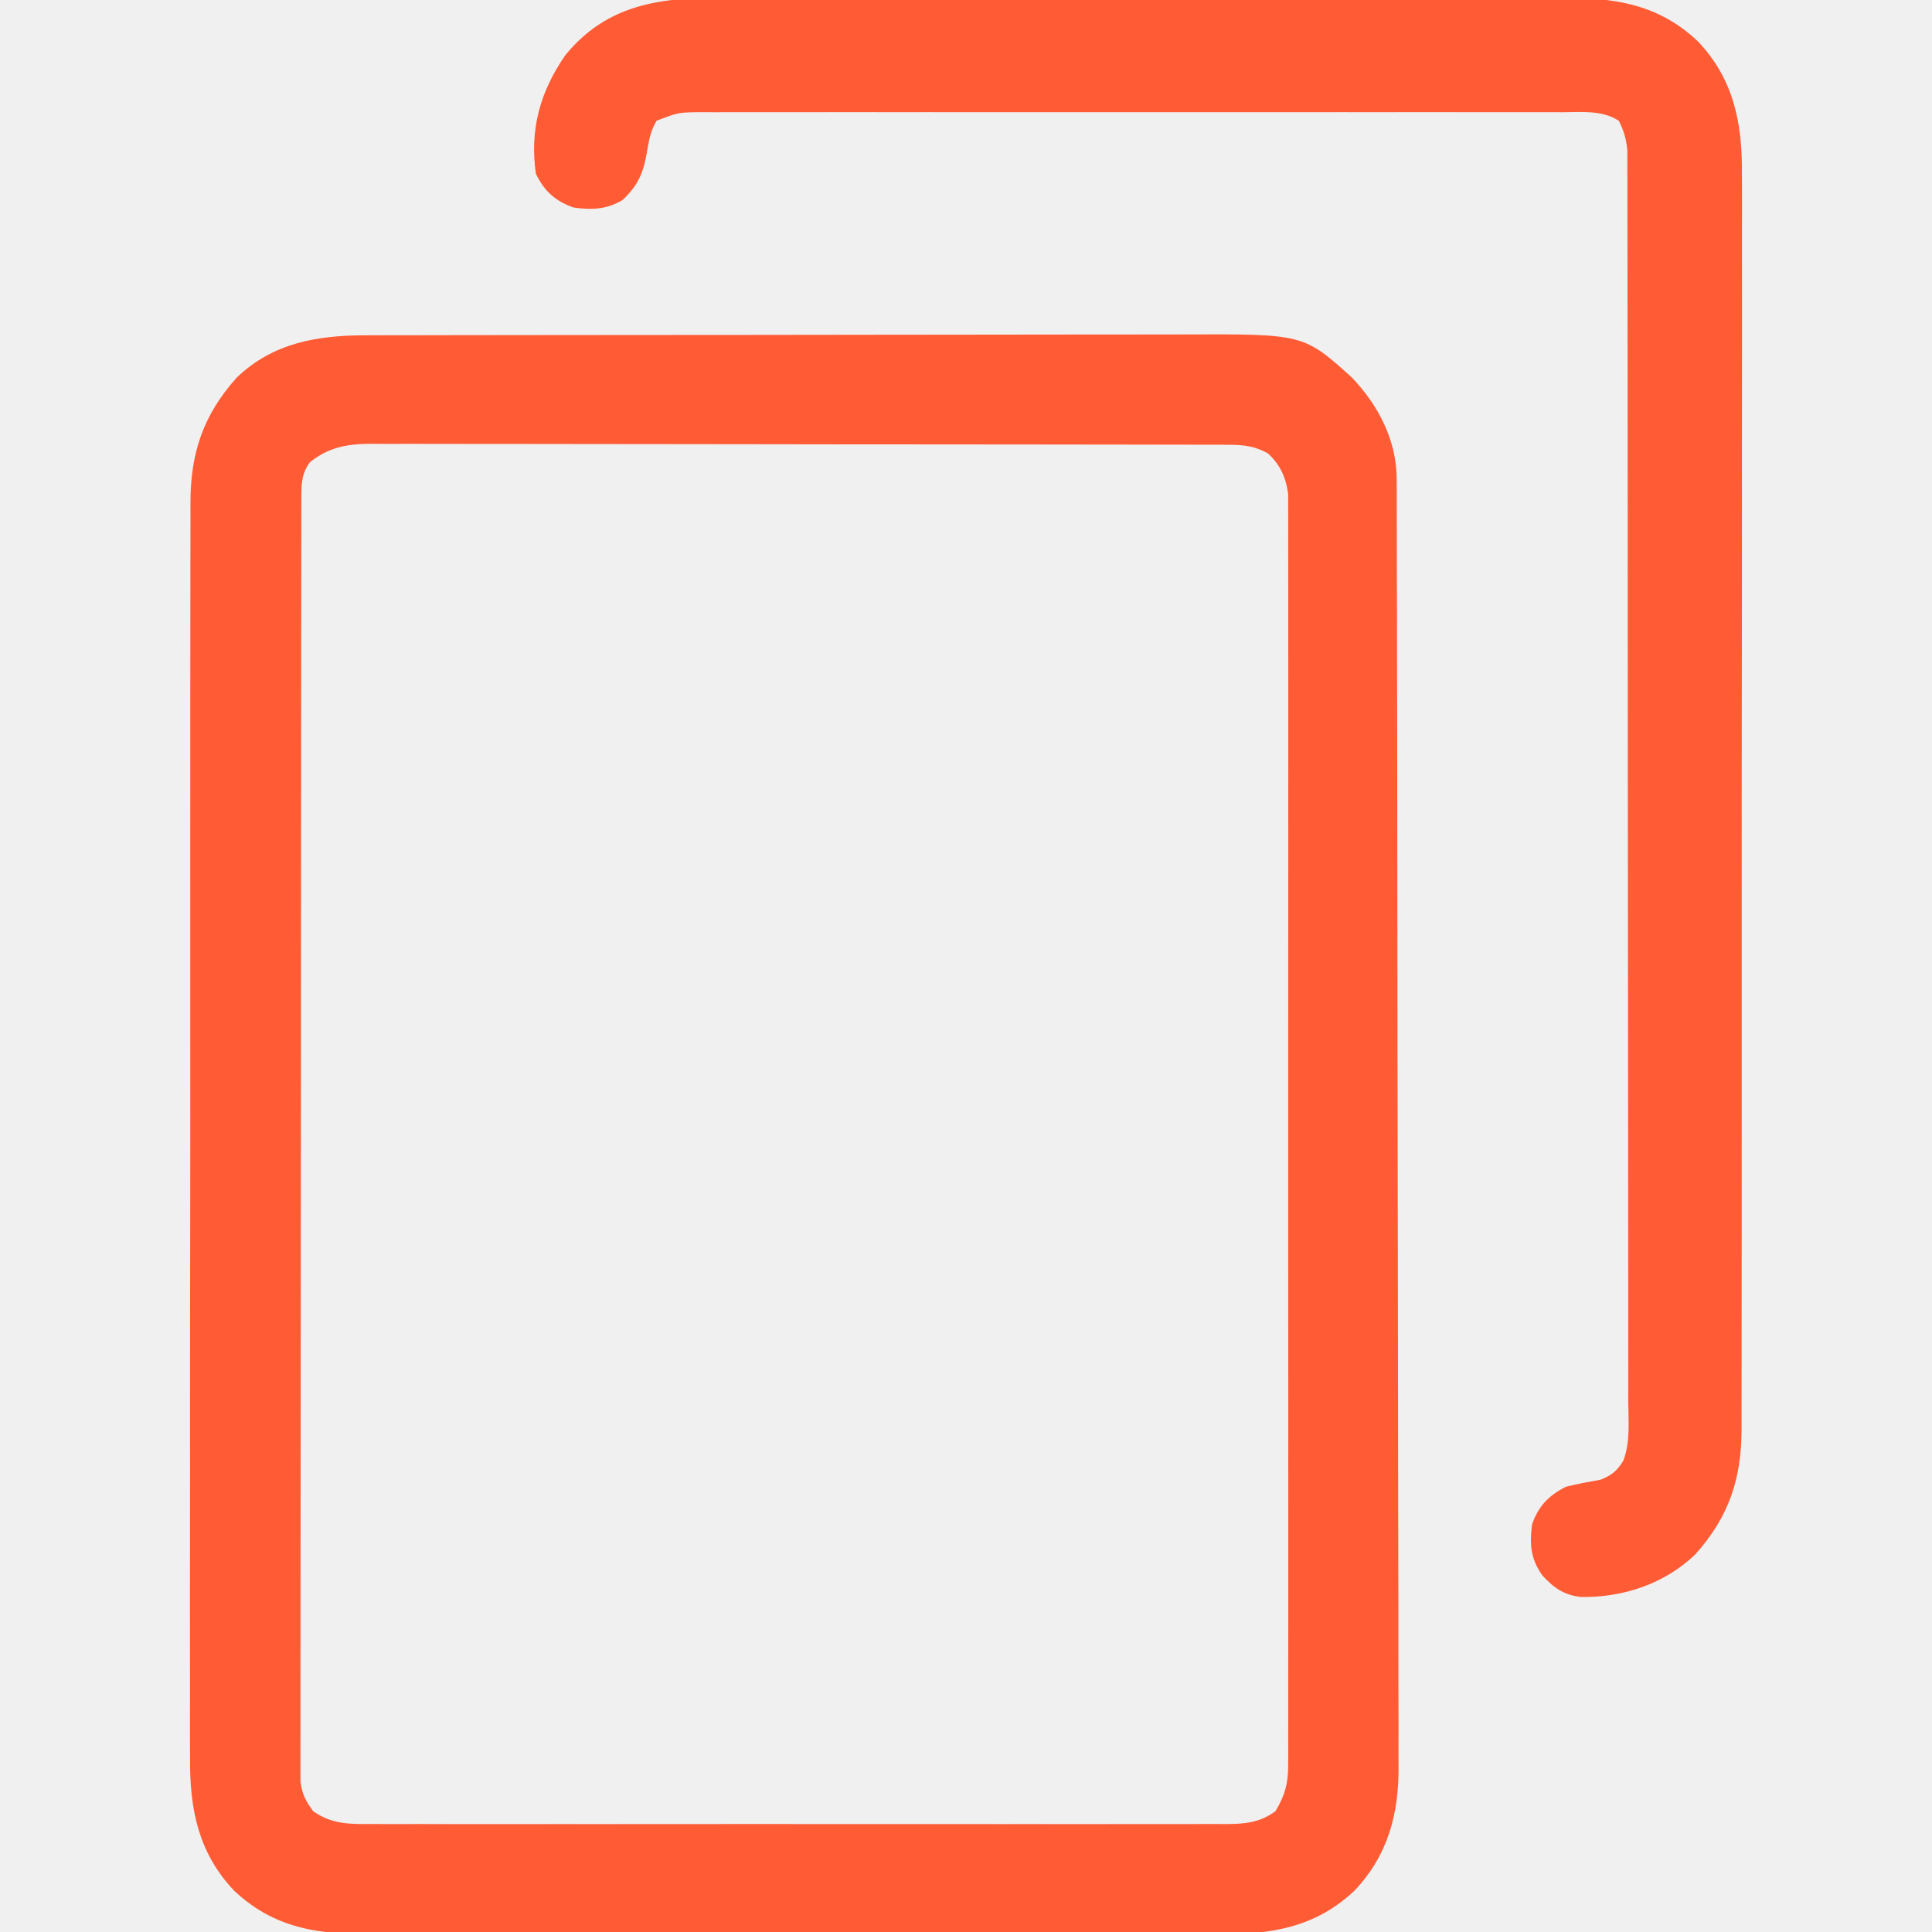
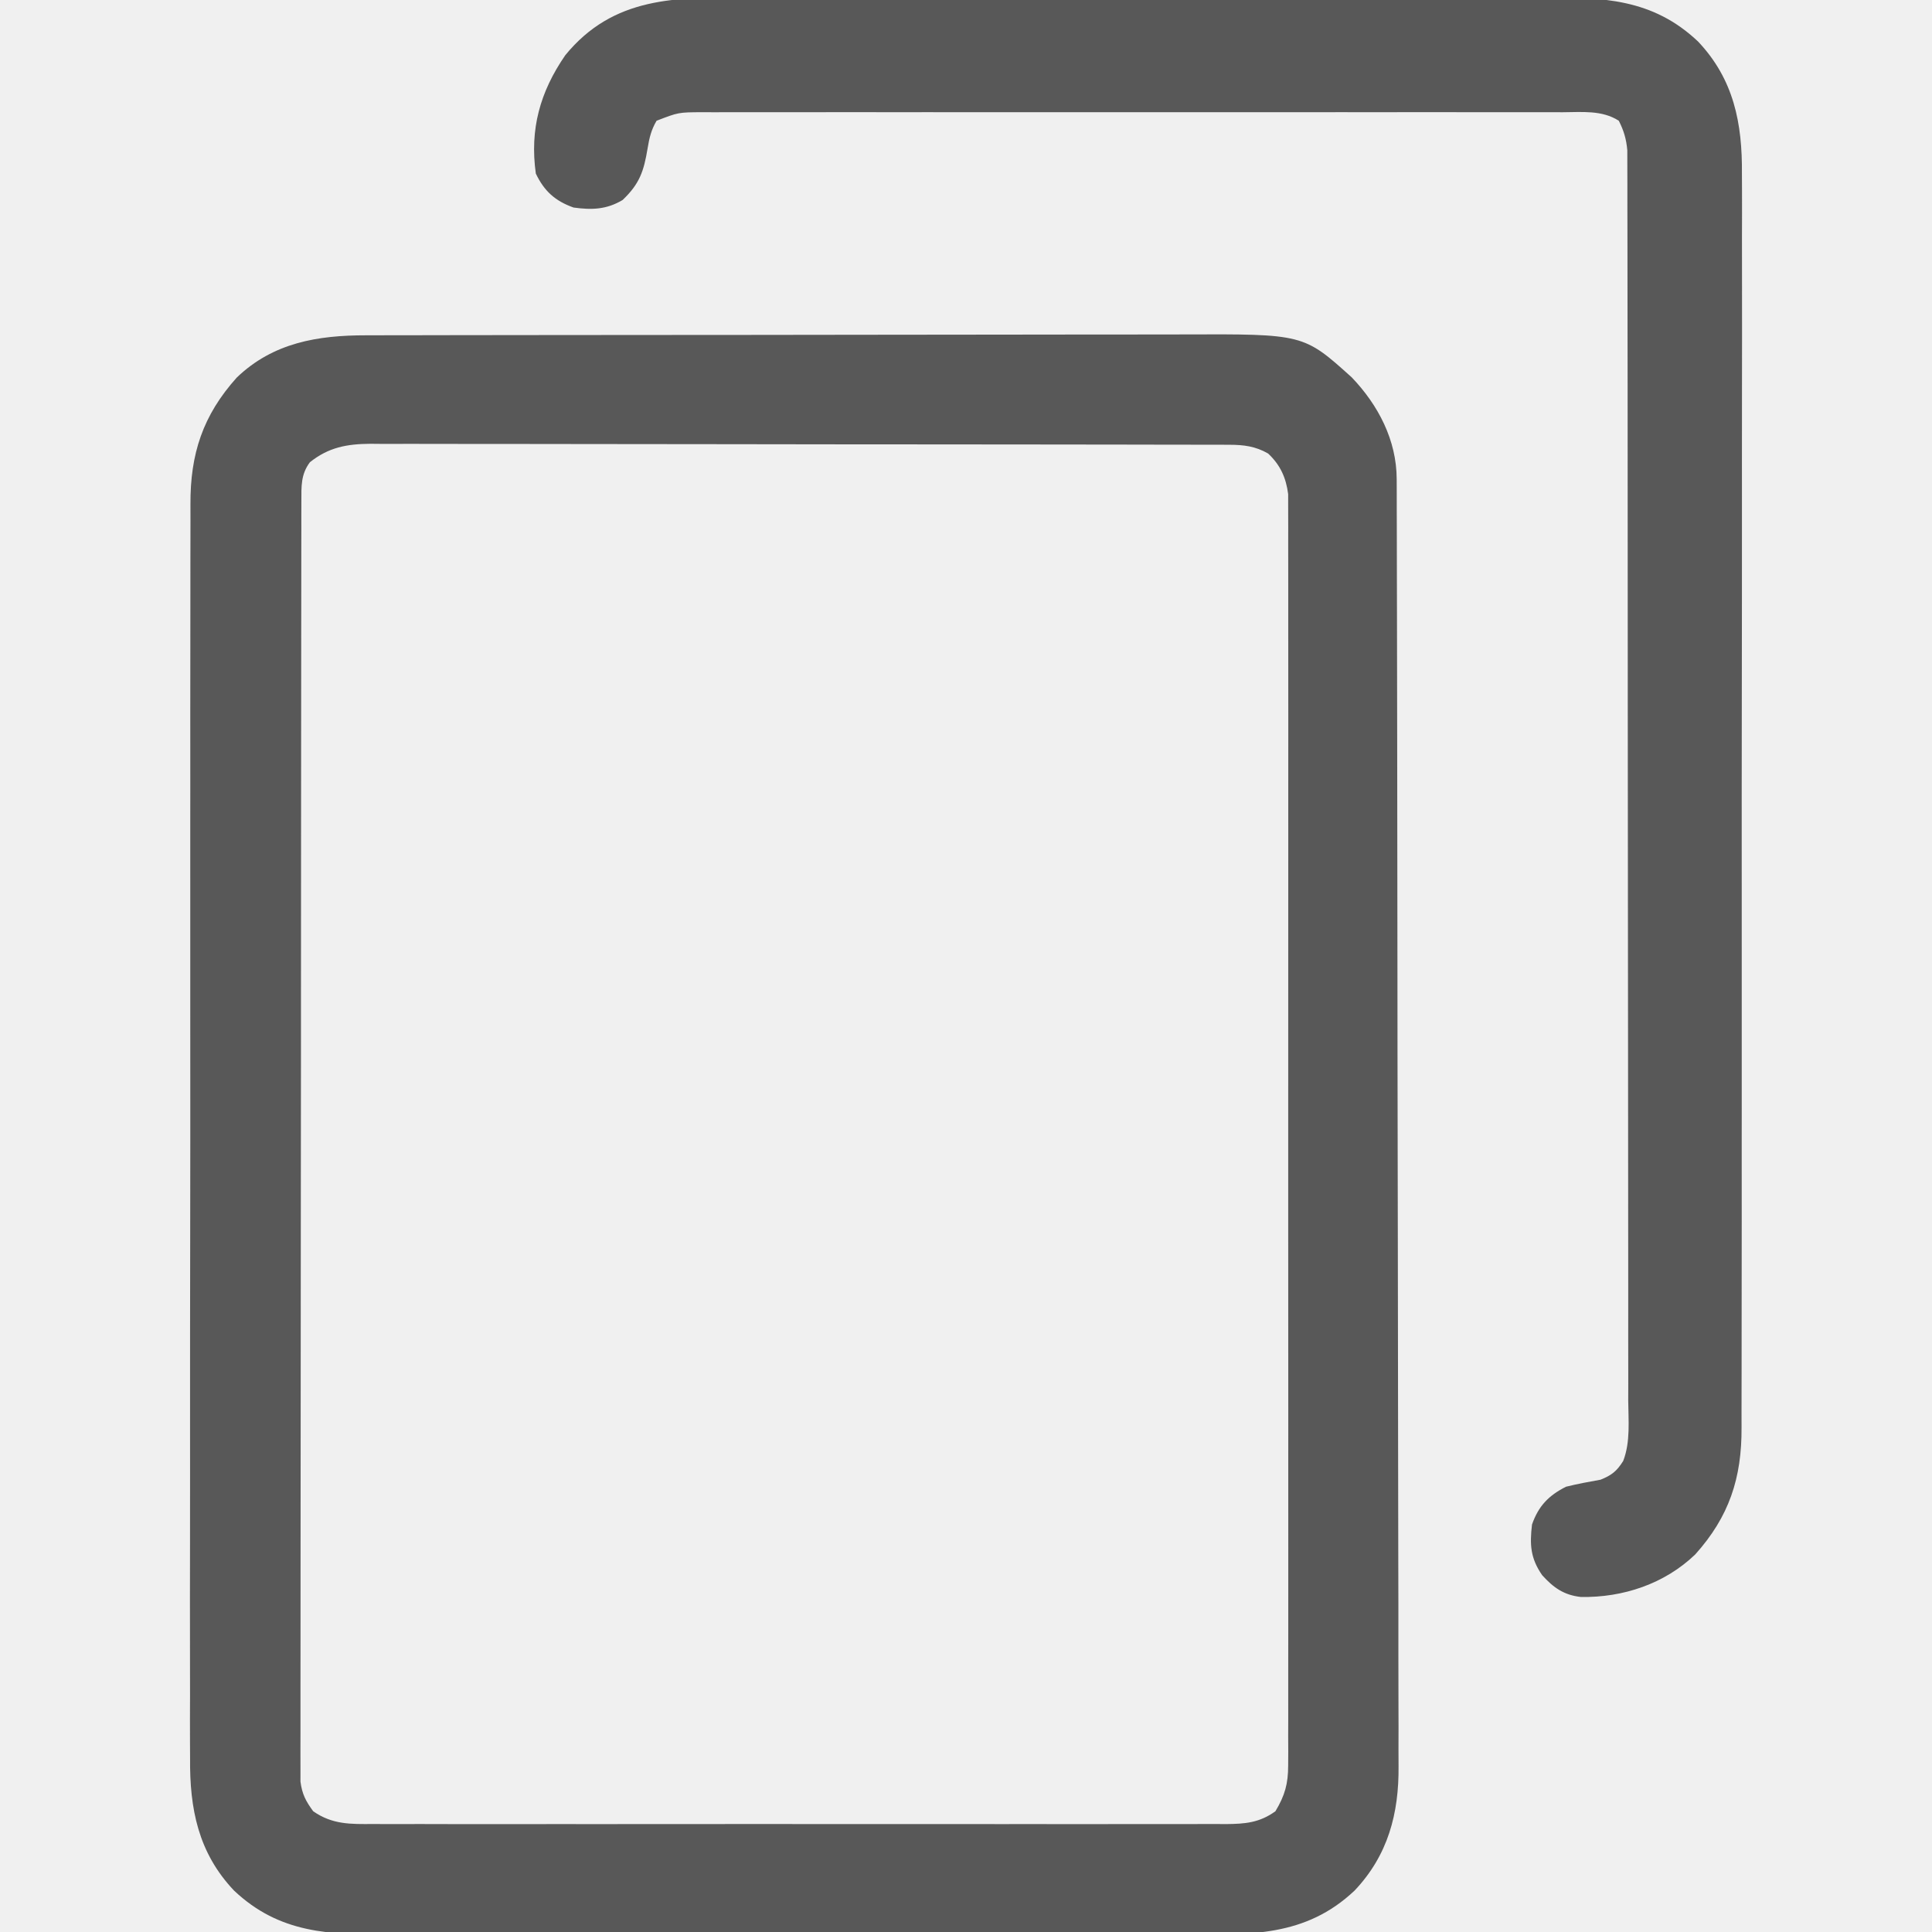
- <svg xmlns="http://www.w3.org/2000/svg" width="512" height="512" viewBox="0 0 512 512" fill="none">
+ <svg xmlns="http://www.w3.org/2000/svg" width="512px" height="512px" viewBox="0 0 512 512" fill="none" transform="rotate(0) scale(1, 1)">
  <g clip-path="url(#clip0_37_2)">
    <mask id="mask0_37_2" style="mask-type:luminance" maskUnits="userSpaceOnUse" x="0" y="0" width="512" height="512">
-       <path d="M512 0H0V512H512V0Z" fill="white" />
+       <path d="M512 0H0V512H512V0Z" fill="#ffffff" />
    </mask>
    <g mask="url(#mask0_37_2)">
-       <path d="M97.018 88.86C98.023 88.857 99.028 88.854 100.064 88.851C103.431 88.842 106.798 88.841 110.165 88.839C112.579 88.834 114.994 88.829 117.409 88.824C123.969 88.811 130.529 88.804 137.09 88.8C141.19 88.797 145.29 88.793 149.391 88.788C160.756 88.776 172.121 88.766 183.485 88.763C184.212 88.762 184.939 88.762 185.688 88.762C186.78 88.761 186.78 88.761 187.895 88.761C189.371 88.761 190.847 88.76 192.323 88.76C193.055 88.76 193.787 88.759 194.542 88.759C206.396 88.755 218.251 88.738 230.105 88.715C242.291 88.691 254.477 88.678 266.664 88.677C273.5 88.676 280.335 88.671 287.171 88.652C293.605 88.635 300.038 88.634 306.471 88.642C308.827 88.643 311.183 88.639 313.539 88.629C345.466 88.503 345.466 88.503 358.223 100.004C365.271 107.368 370.115 116.678 370.137 126.958C370.145 128.837 370.145 128.837 370.152 130.754C370.153 132.151 370.153 133.549 370.154 134.947C370.158 136.426 370.162 137.905 370.167 139.384C370.179 143.459 370.185 147.533 370.189 151.608C370.195 155.999 370.207 160.389 370.218 164.78C370.242 175.391 370.257 186.002 370.27 196.612C370.273 199.609 370.277 202.607 370.281 205.604C370.307 224.216 370.329 242.827 370.341 261.439C370.344 265.751 370.347 270.064 370.35 274.376C370.351 275.448 370.352 276.519 370.352 277.624C370.365 294.978 370.398 312.332 370.44 329.687C370.482 347.505 370.506 365.323 370.511 383.141C370.514 393.145 370.526 403.149 370.559 413.152C370.587 421.674 370.598 430.196 370.587 438.718C370.582 443.063 370.585 447.409 370.609 451.755C370.632 455.739 370.631 459.723 370.612 463.708C370.609 465.144 370.615 466.579 370.63 468.015C370.754 480.607 367.831 491.665 359 501C345.935 513.36 331.134 512.723 314.236 512.647C311.722 512.654 309.208 512.663 306.693 512.674C300.595 512.694 294.497 512.691 288.398 512.676C283.438 512.665 278.478 512.664 273.518 512.669C272.81 512.67 272.102 512.671 271.372 512.671C269.933 512.673 268.494 512.675 267.055 512.676C253.587 512.69 240.12 512.674 226.653 512.647C215.118 512.625 203.583 512.629 192.048 512.652C178.626 512.679 165.204 512.689 151.782 512.674C150.349 512.672 148.915 512.671 147.482 512.669C146.777 512.668 146.072 512.668 145.345 512.667C140.396 512.662 135.447 512.67 130.497 512.681C123.826 512.697 117.155 512.686 110.483 512.657C108.04 512.65 105.597 512.652 103.154 512.663C87.386 512.728 74.097 512.445 62 501C52.52 490.98 50.251 479.331 50.372 465.957C50.367 464.469 50.359 462.981 50.35 461.493C50.331 457.434 50.343 453.377 50.361 449.318C50.374 444.93 50.359 440.541 50.347 436.153C50.329 427.568 50.337 418.984 50.355 410.4C50.369 403.421 50.373 396.443 50.37 389.465C50.369 388.471 50.369 387.476 50.368 386.451C50.367 384.431 50.366 382.41 50.365 380.389C50.357 362.538 50.373 344.687 50.403 326.835C50.432 309.525 50.439 292.214 50.423 274.904C50.407 256.037 50.403 237.171 50.42 218.305C50.422 216.292 50.424 214.28 50.426 212.267C50.427 211.277 50.428 210.287 50.428 209.267C50.434 202.298 50.431 195.33 50.424 188.361C50.416 179.867 50.423 171.374 50.448 162.88C50.461 158.548 50.467 154.217 50.456 149.886C50.446 145.917 50.454 141.949 50.477 137.98C50.483 136.548 50.481 135.116 50.472 133.684C50.395 120.315 53.746 110.083 62.742 100.059C72.371 90.809 84.204 88.848 97.018 88.86ZM82.125 122.5C79.703 125.73 79.873 128.919 79.868 132.79C79.865 134.005 79.861 135.22 79.857 136.472C79.858 137.828 79.859 139.183 79.859 140.539C79.857 141.973 79.854 143.407 79.85 144.842C79.842 148.793 79.841 152.745 79.84 156.696C79.838 160.954 79.831 165.211 79.824 169.469C79.81 178.783 79.804 188.097 79.8 197.411C79.797 203.224 79.793 209.036 79.788 214.849C79.776 230.936 79.766 247.022 79.762 263.108C79.762 264.138 79.762 265.168 79.762 266.229C79.761 267.261 79.761 268.294 79.761 269.357C79.761 271.449 79.76 273.541 79.76 275.633C79.76 276.671 79.759 277.709 79.759 278.778C79.755 295.6 79.738 312.423 79.714 329.245C79.691 346.506 79.678 363.767 79.677 381.028C79.676 390.724 79.67 400.419 79.652 410.115C79.637 418.369 79.632 426.624 79.64 434.878C79.644 439.091 79.643 443.304 79.629 447.518C79.616 451.373 79.617 455.228 79.629 459.083C79.631 460.48 79.628 461.876 79.62 463.272C79.609 465.168 79.618 467.063 79.628 468.958C79.627 470.012 79.627 471.066 79.626 472.151C80.061 475.462 81.036 477.32 83 480C88.106 483.556 92.919 483.424 98.906 483.381C100.396 483.388 100.396 483.388 101.916 483.395C105.242 483.407 108.567 483.398 111.893 483.388C114.278 483.392 116.663 483.398 119.048 483.404C124.853 483.416 130.657 483.415 136.462 483.406C141.18 483.399 145.898 483.398 150.616 483.401C151.288 483.402 151.96 483.402 152.652 483.403C154.017 483.404 155.382 483.405 156.747 483.406C169.541 483.414 182.336 483.404 195.131 483.388C206.106 483.375 217.081 483.377 228.056 483.391C240.806 483.407 253.555 483.413 266.304 483.404C267.664 483.403 269.024 483.402 270.384 483.401C271.053 483.401 271.722 483.401 272.412 483.4C277.123 483.397 281.835 483.402 286.546 483.409C292.889 483.418 299.232 483.412 305.576 483.394C307.905 483.39 310.234 483.391 312.563 483.398C315.74 483.406 318.917 483.396 322.094 483.381C323.018 483.388 323.941 483.394 324.893 483.401C329.954 483.355 333.754 483.06 338 480C340.503 475.822 341.375 472.72 341.377 467.875C341.385 466.661 341.393 465.448 341.401 464.198C341.395 462.86 341.388 461.521 341.381 460.183C341.384 458.755 341.389 457.327 341.395 455.899C341.408 451.979 341.401 448.06 341.392 444.14C341.385 439.911 341.396 435.682 341.404 431.452C341.417 423.169 341.415 414.886 341.406 406.603C341.399 399.872 341.398 393.141 341.401 386.409C341.402 385.452 341.402 384.494 341.403 383.507C341.404 381.562 341.405 379.616 341.406 377.67C341.414 359.423 341.404 341.176 341.388 322.929C341.375 307.27 341.377 291.61 341.391 275.95C341.407 257.769 341.413 239.587 341.404 221.406C341.403 219.467 341.402 217.529 341.401 215.591C341.401 214.16 341.401 214.16 341.4 212.7C341.397 205.977 341.402 199.253 341.409 192.529C341.417 184.336 341.415 176.142 341.399 167.949C341.391 163.768 341.388 159.587 341.398 155.406C341.407 151.58 341.402 147.753 341.386 143.926C341.383 142.541 341.384 141.156 341.392 139.772C341.401 137.889 341.39 136.007 341.377 134.125C341.377 133.08 341.377 132.034 341.376 130.957C340.821 126.595 339.284 123.201 336.062 120.187C332.715 118.26 329.616 117.875 325.795 117.869C324.541 117.863 324.541 117.863 323.261 117.857C322.347 117.858 321.434 117.859 320.493 117.86C319.518 117.857 318.544 117.854 317.54 117.851C314.266 117.842 310.992 117.84 307.717 117.839C305.374 117.834 303.03 117.829 300.686 117.824C294.312 117.811 287.938 117.804 281.564 117.8C277.583 117.797 273.602 117.793 269.622 117.788C258.597 117.776 247.573 117.766 236.549 117.762C235.844 117.762 235.138 117.762 234.411 117.762C233.704 117.762 232.997 117.761 232.269 117.761C230.836 117.761 229.404 117.76 227.971 117.76C227.26 117.76 226.55 117.759 225.817 117.759C214.302 117.755 202.787 117.738 191.272 117.714C179.446 117.691 167.621 117.678 155.795 117.677C149.156 117.676 142.518 117.67 135.88 117.652C129.636 117.636 123.392 117.634 117.148 117.642C114.857 117.643 112.565 117.639 110.273 117.629C107.145 117.616 104.017 117.622 100.888 117.633C99.528 117.62 99.528 117.62 98.14 117.608C91.965 117.656 87.091 118.527 82.125 122.5Z" fill="#FF5C35" />
-       <path d="M197.764 -0.647C200.278 -0.654 202.793 -0.663 205.307 -0.673C211.405 -0.694 217.504 -0.691 223.602 -0.676C228.562 -0.665 233.522 -0.664 238.482 -0.669C239.19 -0.67 239.899 -0.671 240.628 -0.671C242.067 -0.673 243.506 -0.675 244.945 -0.676C258.413 -0.69 271.88 -0.674 285.348 -0.647C296.882 -0.625 308.417 -0.629 319.952 -0.652C333.374 -0.679 346.796 -0.689 360.218 -0.674C361.651 -0.672 363.085 -0.671 364.518 -0.669C365.576 -0.668 365.576 -0.668 366.655 -0.667C371.604 -0.662 376.554 -0.67 381.503 -0.681C388.175 -0.697 394.846 -0.686 401.517 -0.657C403.96 -0.65 406.403 -0.652 408.846 -0.663C424.614 -0.728 437.903 -0.445 450 11C459.48 21.02 461.749 32.669 461.628 46.043C461.634 47.531 461.641 49.019 461.65 50.507C461.669 54.566 461.657 58.623 461.639 62.682C461.626 67.07 461.641 71.459 461.653 75.847C461.671 84.432 461.663 93.016 461.645 101.6C461.631 108.579 461.627 115.557 461.63 122.535C461.631 123.529 461.631 124.524 461.632 125.549C461.633 127.569 461.634 129.59 461.635 131.611C461.644 149.462 461.627 167.313 461.597 185.165C461.568 202.475 461.561 219.786 461.577 237.096C461.593 255.963 461.597 274.829 461.58 293.695C461.578 295.708 461.576 297.72 461.574 299.733C461.574 300.723 461.573 301.713 461.572 302.733C461.566 309.702 461.569 316.67 461.576 323.639C461.584 332.133 461.577 340.626 461.552 349.12C461.539 353.452 461.533 357.783 461.544 362.114C461.554 366.083 461.546 370.051 461.523 374.02C461.518 375.452 461.519 376.884 461.528 378.316C461.605 391.685 458.254 401.917 449.258 411.941C441.136 419.743 430.122 423.407 418.953 423.215C414.435 422.718 411.664 420.735 408.688 417.438C405.581 412.951 405.367 409.374 406 404C407.727 399.091 410.393 396.337 415 394C418.04 393.245 421.077 392.685 424.16 392.137C427.138 390.945 428.485 389.859 430.177 387.146C432.115 382.094 431.537 376.438 431.495 371.101C431.498 369.664 431.503 368.227 431.509 366.79C431.522 362.845 431.51 358.901 431.494 354.956C431.481 350.7 431.491 346.445 431.498 342.189C431.508 333.854 431.496 325.519 431.478 317.184C431.457 307.481 431.457 297.777 431.458 288.074C431.459 270.763 431.441 253.452 431.412 236.14C431.384 219.337 431.37 202.533 431.371 185.729C431.371 184.694 431.371 183.659 431.371 182.593C431.371 181.043 431.371 181.043 431.371 179.462C431.373 160.339 431.361 141.216 431.343 122.093C431.337 115.326 431.335 108.56 431.334 101.793C431.333 93.55 431.324 85.307 431.305 77.063C431.296 72.856 431.29 68.649 431.293 64.442C431.295 60.592 431.288 56.743 431.273 52.893C431.27 51.499 431.269 50.105 431.273 48.711C431.277 46.818 431.268 44.926 431.258 43.033C431.255 41.455 431.255 41.455 431.253 39.846C430.986 36.843 430.353 34.686 429 32C424.571 29.14 419.22 29.722 414.132 29.746C413.13 29.743 412.129 29.74 411.098 29.737C407.739 29.729 404.38 29.735 401.022 29.741C398.615 29.738 396.209 29.735 393.803 29.731C387.943 29.722 382.083 29.724 376.223 29.729C371.461 29.734 366.698 29.735 361.936 29.732C361.258 29.732 360.58 29.732 359.882 29.731C358.505 29.731 357.128 29.73 355.751 29.73C342.839 29.724 329.927 29.73 317.015 29.741C305.936 29.75 294.857 29.748 283.778 29.739C270.912 29.729 258.046 29.724 245.18 29.73C243.808 29.731 242.437 29.732 241.065 29.732C240.39 29.733 239.715 29.733 239.019 29.733C234.262 29.735 229.506 29.732 224.749 29.727C218.347 29.721 211.945 29.726 205.543 29.737C203.19 29.74 200.838 29.739 198.486 29.735C195.28 29.729 192.075 29.736 188.869 29.746C187.934 29.742 186.998 29.737 186.035 29.733C179.785 29.765 179.785 29.765 174 32C172.58 34.392 172.064 36.608 171.617 39.34C170.615 45.4 169.493 48.721 165 53C160.743 55.545 156.846 55.662 152 55C147.129 53.27 144.225 50.657 142 46C140.356 34.26 143.107 24.344 149.813 14.625C162.567 -0.971 179.204 -0.731 197.764 -0.647Z" fill="#FF5C35" />
+       <path d="M97.018 88.86C98.023 88.857 99.028 88.854 100.064 88.851C103.431 88.842 106.798 88.841 110.165 88.839C112.579 88.834 114.994 88.829 117.409 88.824C123.969 88.811 130.529 88.804 137.09 88.8C141.19 88.797 145.29 88.793 149.391 88.788C160.756 88.776 172.121 88.766 183.485 88.763C184.212 88.762 184.939 88.762 185.688 88.762C186.78 88.761 186.78 88.761 187.895 88.761C189.371 88.761 190.847 88.76 192.323 88.76C193.055 88.76 193.787 88.759 194.542 88.759C206.396 88.755 218.251 88.738 230.105 88.715C242.291 88.691 254.477 88.678 266.664 88.677C273.5 88.676 280.335 88.671 287.171 88.652C293.605 88.635 300.038 88.634 306.471 88.642C308.827 88.643 311.183 88.639 313.539 88.629C345.466 88.503 345.466 88.503 358.223 100.004C365.271 107.368 370.115 116.678 370.137 126.958C370.145 128.837 370.145 128.837 370.152 130.754C370.153 132.151 370.153 133.549 370.154 134.947C370.158 136.426 370.162 137.905 370.167 139.384C370.179 143.459 370.185 147.533 370.189 151.608C370.195 155.999 370.207 160.389 370.218 164.78C370.242 175.391 370.257 186.002 370.27 196.612C370.273 199.609 370.277 202.607 370.281 205.604C370.307 224.216 370.329 242.827 370.341 261.439C370.344 265.751 370.347 270.064 370.35 274.376C370.351 275.448 370.352 276.519 370.352 277.624C370.365 294.978 370.398 312.332 370.44 329.687C370.482 347.505 370.506 365.323 370.511 383.141C370.514 393.145 370.526 403.149 370.559 413.152C370.587 421.674 370.598 430.196 370.587 438.718C370.582 443.063 370.585 447.409 370.609 451.755C370.632 455.739 370.631 459.723 370.612 463.708C370.609 465.144 370.615 466.579 370.63 468.015C370.754 480.607 367.831 491.665 359 501C345.935 513.36 331.134 512.723 314.236 512.647C311.722 512.654 309.208 512.663 306.693 512.674C300.595 512.694 294.497 512.691 288.398 512.676C283.438 512.665 278.478 512.664 273.518 512.669C272.81 512.67 272.102 512.671 271.372 512.671C269.933 512.673 268.494 512.675 267.055 512.676C253.587 512.69 240.12 512.674 226.653 512.647C215.118 512.625 203.583 512.629 192.048 512.652C178.626 512.679 165.204 512.689 151.782 512.674C150.349 512.672 148.915 512.671 147.482 512.669C146.777 512.668 146.072 512.668 145.345 512.667C140.396 512.662 135.447 512.67 130.497 512.681C123.826 512.697 117.155 512.686 110.483 512.657C108.04 512.65 105.597 512.652 103.154 512.663C87.386 512.728 74.097 512.445 62 501C52.52 490.98 50.251 479.331 50.372 465.957C50.367 464.469 50.359 462.981 50.35 461.493C50.331 457.434 50.343 453.377 50.361 449.318C50.374 444.93 50.359 440.541 50.347 436.153C50.329 427.568 50.337 418.984 50.355 410.4C50.369 403.421 50.373 396.443 50.37 389.465C50.369 388.471 50.369 387.476 50.368 386.451C50.367 384.431 50.366 382.41 50.365 380.389C50.357 362.538 50.373 344.687 50.403 326.835C50.432 309.525 50.439 292.214 50.423 274.904C50.407 256.037 50.403 237.171 50.42 218.305C50.422 216.292 50.424 214.28 50.426 212.267C50.427 211.277 50.428 210.287 50.428 209.267C50.434 202.298 50.431 195.33 50.424 188.361C50.416 179.867 50.423 171.374 50.448 162.88C50.461 158.548 50.467 154.217 50.456 149.886C50.446 145.917 50.454 141.949 50.477 137.98C50.483 136.548 50.481 135.116 50.472 133.684C50.395 120.315 53.746 110.083 62.742 100.059C72.371 90.809 84.204 88.848 97.018 88.86ZM82.125 122.5C79.703 125.73 79.873 128.919 79.868 132.79C79.865 134.005 79.861 135.22 79.857 136.472C79.858 137.828 79.859 139.183 79.859 140.539C79.857 141.973 79.854 143.407 79.85 144.842C79.842 148.793 79.841 152.745 79.84 156.696C79.838 160.954 79.831 165.211 79.824 169.469C79.81 178.783 79.804 188.097 79.8 197.411C79.797 203.224 79.793 209.036 79.788 214.849C79.776 230.936 79.766 247.022 79.762 263.108C79.762 264.138 79.762 265.168 79.762 266.229C79.761 267.261 79.761 268.294 79.761 269.357C79.761 271.449 79.76 273.541 79.76 275.633C79.76 276.671 79.759 277.709 79.759 278.778C79.755 295.6 79.738 312.423 79.714 329.245C79.691 346.506 79.678 363.767 79.677 381.028C79.676 390.724 79.67 400.419 79.652 410.115C79.637 418.369 79.632 426.624 79.64 434.878C79.644 439.091 79.643 443.304 79.629 447.518C79.616 451.373 79.617 455.228 79.629 459.083C79.631 460.48 79.628 461.876 79.62 463.272C79.609 465.168 79.618 467.063 79.628 468.958C79.627 470.012 79.627 471.066 79.626 472.151C80.061 475.462 81.036 477.32 83 480C88.106 483.556 92.919 483.424 98.906 483.381C100.396 483.388 100.396 483.388 101.916 483.395C105.242 483.407 108.567 483.398 111.893 483.388C114.278 483.392 116.663 483.398 119.048 483.404C124.853 483.416 130.657 483.415 136.462 483.406C141.18 483.399 145.898 483.398 150.616 483.401C151.288 483.402 151.96 483.402 152.652 483.403C154.017 483.404 155.382 483.405 156.747 483.406C169.541 483.414 182.336 483.404 195.131 483.388C206.106 483.375 217.081 483.377 228.056 483.391C240.806 483.407 253.555 483.413 266.304 483.404C267.664 483.403 269.024 483.402 270.384 483.401C271.053 483.401 271.722 483.401 272.412 483.4C277.123 483.397 281.835 483.402 286.546 483.409C292.889 483.418 299.232 483.412 305.576 483.394C307.905 483.39 310.234 483.391 312.563 483.398C315.74 483.406 318.917 483.396 322.094 483.381C323.018 483.388 323.941 483.394 324.893 483.401C329.954 483.355 333.754 483.06 338 480C340.503 475.822 341.375 472.72 341.377 467.875C341.385 466.661 341.393 465.448 341.401 464.198C341.395 462.86 341.388 461.521 341.381 460.183C341.384 458.755 341.389 457.327 341.395 455.899C341.408 451.979 341.401 448.06 341.392 444.14C341.385 439.911 341.396 435.682 341.404 431.452C341.417 423.169 341.415 414.886 341.406 406.603C341.399 399.872 341.398 393.141 341.401 386.409C341.402 385.452 341.402 384.494 341.403 383.507C341.404 381.562 341.405 379.616 341.406 377.67C341.414 359.423 341.404 341.176 341.388 322.929C341.375 307.27 341.377 291.61 341.391 275.95C341.407 257.769 341.413 239.587 341.404 221.406C341.403 219.467 341.402 217.529 341.401 215.591C341.401 214.16 341.401 214.16 341.4 212.7C341.397 205.977 341.402 199.253 341.409 192.529C341.417 184.336 341.415 176.142 341.399 167.949C341.391 163.768 341.388 159.587 341.398 155.406C341.407 151.58 341.402 147.753 341.386 143.926C341.383 142.541 341.384 141.156 341.392 139.772C341.401 137.889 341.39 136.007 341.377 134.125C341.377 133.08 341.377 132.034 341.376 130.957C340.821 126.595 339.284 123.201 336.062 120.187C332.715 118.26 329.616 117.875 325.795 117.869C324.541 117.863 324.541 117.863 323.261 117.857C322.347 117.858 321.434 117.859 320.493 117.86C319.518 117.857 318.544 117.854 317.54 117.851C314.266 117.842 310.992 117.84 307.717 117.839C305.374 117.834 303.03 117.829 300.686 117.824C294.312 117.811 287.938 117.804 281.564 117.8C277.583 117.797 273.602 117.793 269.622 117.788C258.597 117.776 247.573 117.766 236.549 117.762C235.844 117.762 235.138 117.762 234.411 117.762C233.704 117.762 232.997 117.761 232.269 117.761C230.836 117.761 229.404 117.76 227.971 117.76C227.26 117.76 226.55 117.759 225.817 117.759C214.302 117.755 202.787 117.738 191.272 117.714C179.446 117.691 167.621 117.678 155.795 117.677C149.156 117.676 142.518 117.67 135.88 117.652C129.636 117.636 123.392 117.634 117.148 117.642C114.857 117.643 112.565 117.639 110.273 117.629C107.145 117.616 104.017 117.622 100.888 117.633C99.528 117.62 99.528 117.62 98.14 117.608C91.965 117.656 87.091 118.527 82.125 122.5Z" fill="#585858" />
+       <path d="M197.764 -0.647C200.278 -0.654 202.793 -0.663 205.307 -0.673C211.405 -0.694 217.504 -0.691 223.602 -0.676C228.562 -0.665 233.522 -0.664 238.482 -0.669C239.19 -0.67 239.899 -0.671 240.628 -0.671C242.067 -0.673 243.506 -0.675 244.945 -0.676C258.413 -0.69 271.88 -0.674 285.348 -0.647C296.882 -0.625 308.417 -0.629 319.952 -0.652C333.374 -0.679 346.796 -0.689 360.218 -0.674C361.651 -0.672 363.085 -0.671 364.518 -0.669C365.576 -0.668 365.576 -0.668 366.655 -0.667C371.604 -0.662 376.554 -0.67 381.503 -0.681C388.175 -0.697 394.846 -0.686 401.517 -0.657C403.96 -0.65 406.403 -0.652 408.846 -0.663C424.614 -0.728 437.903 -0.445 450 11C459.48 21.02 461.749 32.669 461.628 46.043C461.634 47.531 461.641 49.019 461.65 50.507C461.669 54.566 461.657 58.623 461.639 62.682C461.626 67.07 461.641 71.459 461.653 75.847C461.671 84.432 461.663 93.016 461.645 101.6C461.631 108.579 461.627 115.557 461.63 122.535C461.631 123.529 461.631 124.524 461.632 125.549C461.633 127.569 461.634 129.59 461.635 131.611C461.644 149.462 461.627 167.313 461.597 185.165C461.568 202.475 461.561 219.786 461.577 237.096C461.593 255.963 461.597 274.829 461.58 293.695C461.578 295.708 461.576 297.72 461.574 299.733C461.574 300.723 461.573 301.713 461.572 302.733C461.566 309.702 461.569 316.67 461.576 323.639C461.584 332.133 461.577 340.626 461.552 349.12C461.539 353.452 461.533 357.783 461.544 362.114C461.554 366.083 461.546 370.051 461.523 374.02C461.518 375.452 461.519 376.884 461.528 378.316C461.605 391.685 458.254 401.917 449.258 411.941C441.136 419.743 430.122 423.407 418.953 423.215C414.435 422.718 411.664 420.735 408.688 417.438C405.581 412.951 405.367 409.374 406 404C407.727 399.091 410.393 396.337 415 394C418.04 393.245 421.077 392.685 424.16 392.137C427.138 390.945 428.485 389.859 430.177 387.146C432.115 382.094 431.537 376.438 431.495 371.101C431.498 369.664 431.503 368.227 431.509 366.79C431.522 362.845 431.51 358.901 431.494 354.956C431.481 350.7 431.491 346.445 431.498 342.189C431.508 333.854 431.496 325.519 431.478 317.184C431.457 307.481 431.457 297.777 431.458 288.074C431.459 270.763 431.441 253.452 431.412 236.14C431.384 219.337 431.37 202.533 431.371 185.729C431.371 184.694 431.371 183.659 431.371 182.593C431.371 181.043 431.371 181.043 431.371 179.462C431.373 160.339 431.361 141.216 431.343 122.093C431.337 115.326 431.335 108.56 431.334 101.793C431.333 93.55 431.324 85.307 431.305 77.063C431.296 72.856 431.29 68.649 431.293 64.442C431.295 60.592 431.288 56.743 431.273 52.893C431.27 51.499 431.269 50.105 431.273 48.711C431.277 46.818 431.268 44.926 431.258 43.033C431.255 41.455 431.255 41.455 431.253 39.846C430.986 36.843 430.353 34.686 429 32C424.571 29.14 419.22 29.722 414.132 29.746C413.13 29.743 412.129 29.74 411.098 29.737C407.739 29.729 404.38 29.735 401.022 29.741C398.615 29.738 396.209 29.735 393.803 29.731C387.943 29.722 382.083 29.724 376.223 29.729C371.461 29.734 366.698 29.735 361.936 29.732C361.258 29.732 360.58 29.732 359.882 29.731C358.505 29.731 357.128 29.73 355.751 29.73C342.839 29.724 329.927 29.73 317.015 29.741C305.936 29.75 294.857 29.748 283.778 29.739C270.912 29.729 258.046 29.724 245.18 29.73C243.808 29.731 242.437 29.732 241.065 29.732C240.39 29.733 239.715 29.733 239.019 29.733C234.262 29.735 229.506 29.732 224.749 29.727C218.347 29.721 211.945 29.726 205.543 29.737C203.19 29.74 200.838 29.739 198.486 29.735C195.28 29.729 192.075 29.736 188.869 29.746C187.934 29.742 186.998 29.737 186.035 29.733C179.785 29.765 179.785 29.765 174 32C172.58 34.392 172.064 36.608 171.617 39.34C170.615 45.4 169.493 48.721 165 53C160.743 55.545 156.846 55.662 152 55C147.129 53.27 144.225 50.657 142 46C140.356 34.26 143.107 24.344 149.813 14.625C162.567 -0.971 179.204 -0.731 197.764 -0.647Z" fill="#585858" />
    </g>
  </g>
  <defs>
    <clipPath id="clip0_37_2">
-       <rect width="512" height="512" fill="white" />
+       <rect width="512" height="512" fill="#ffffff" />
    </clipPath>
  </defs>
</svg>
